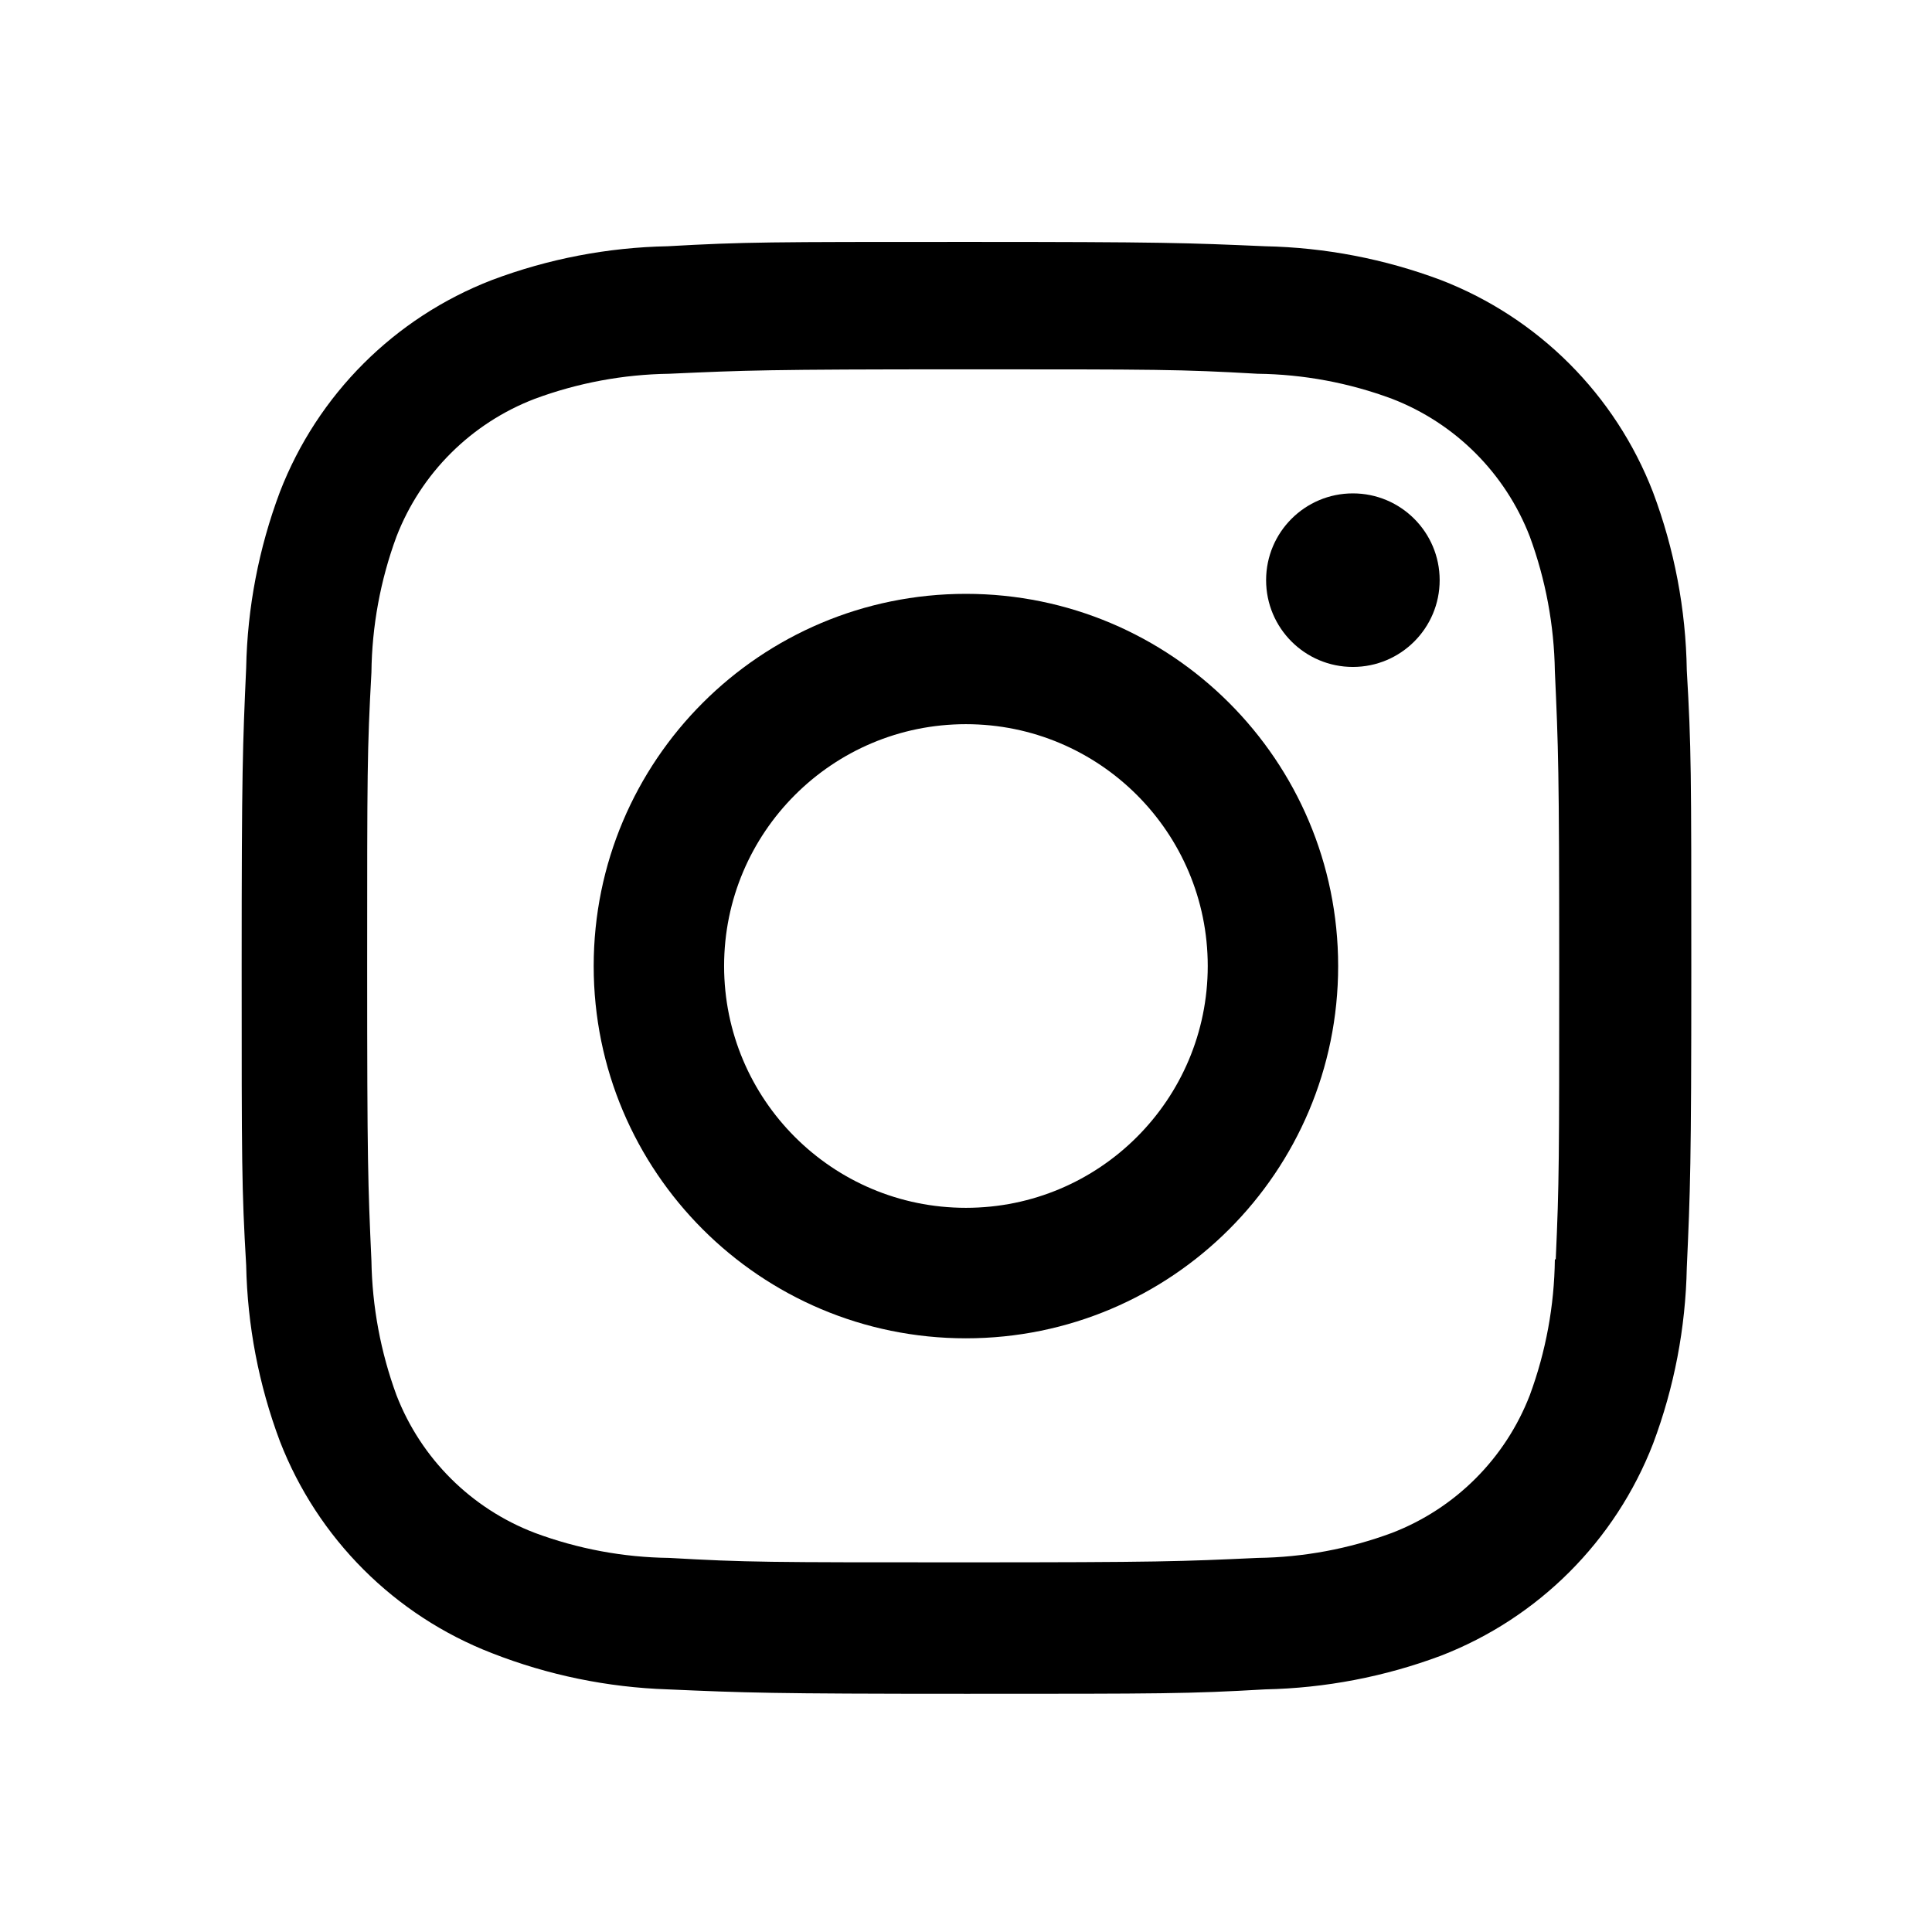
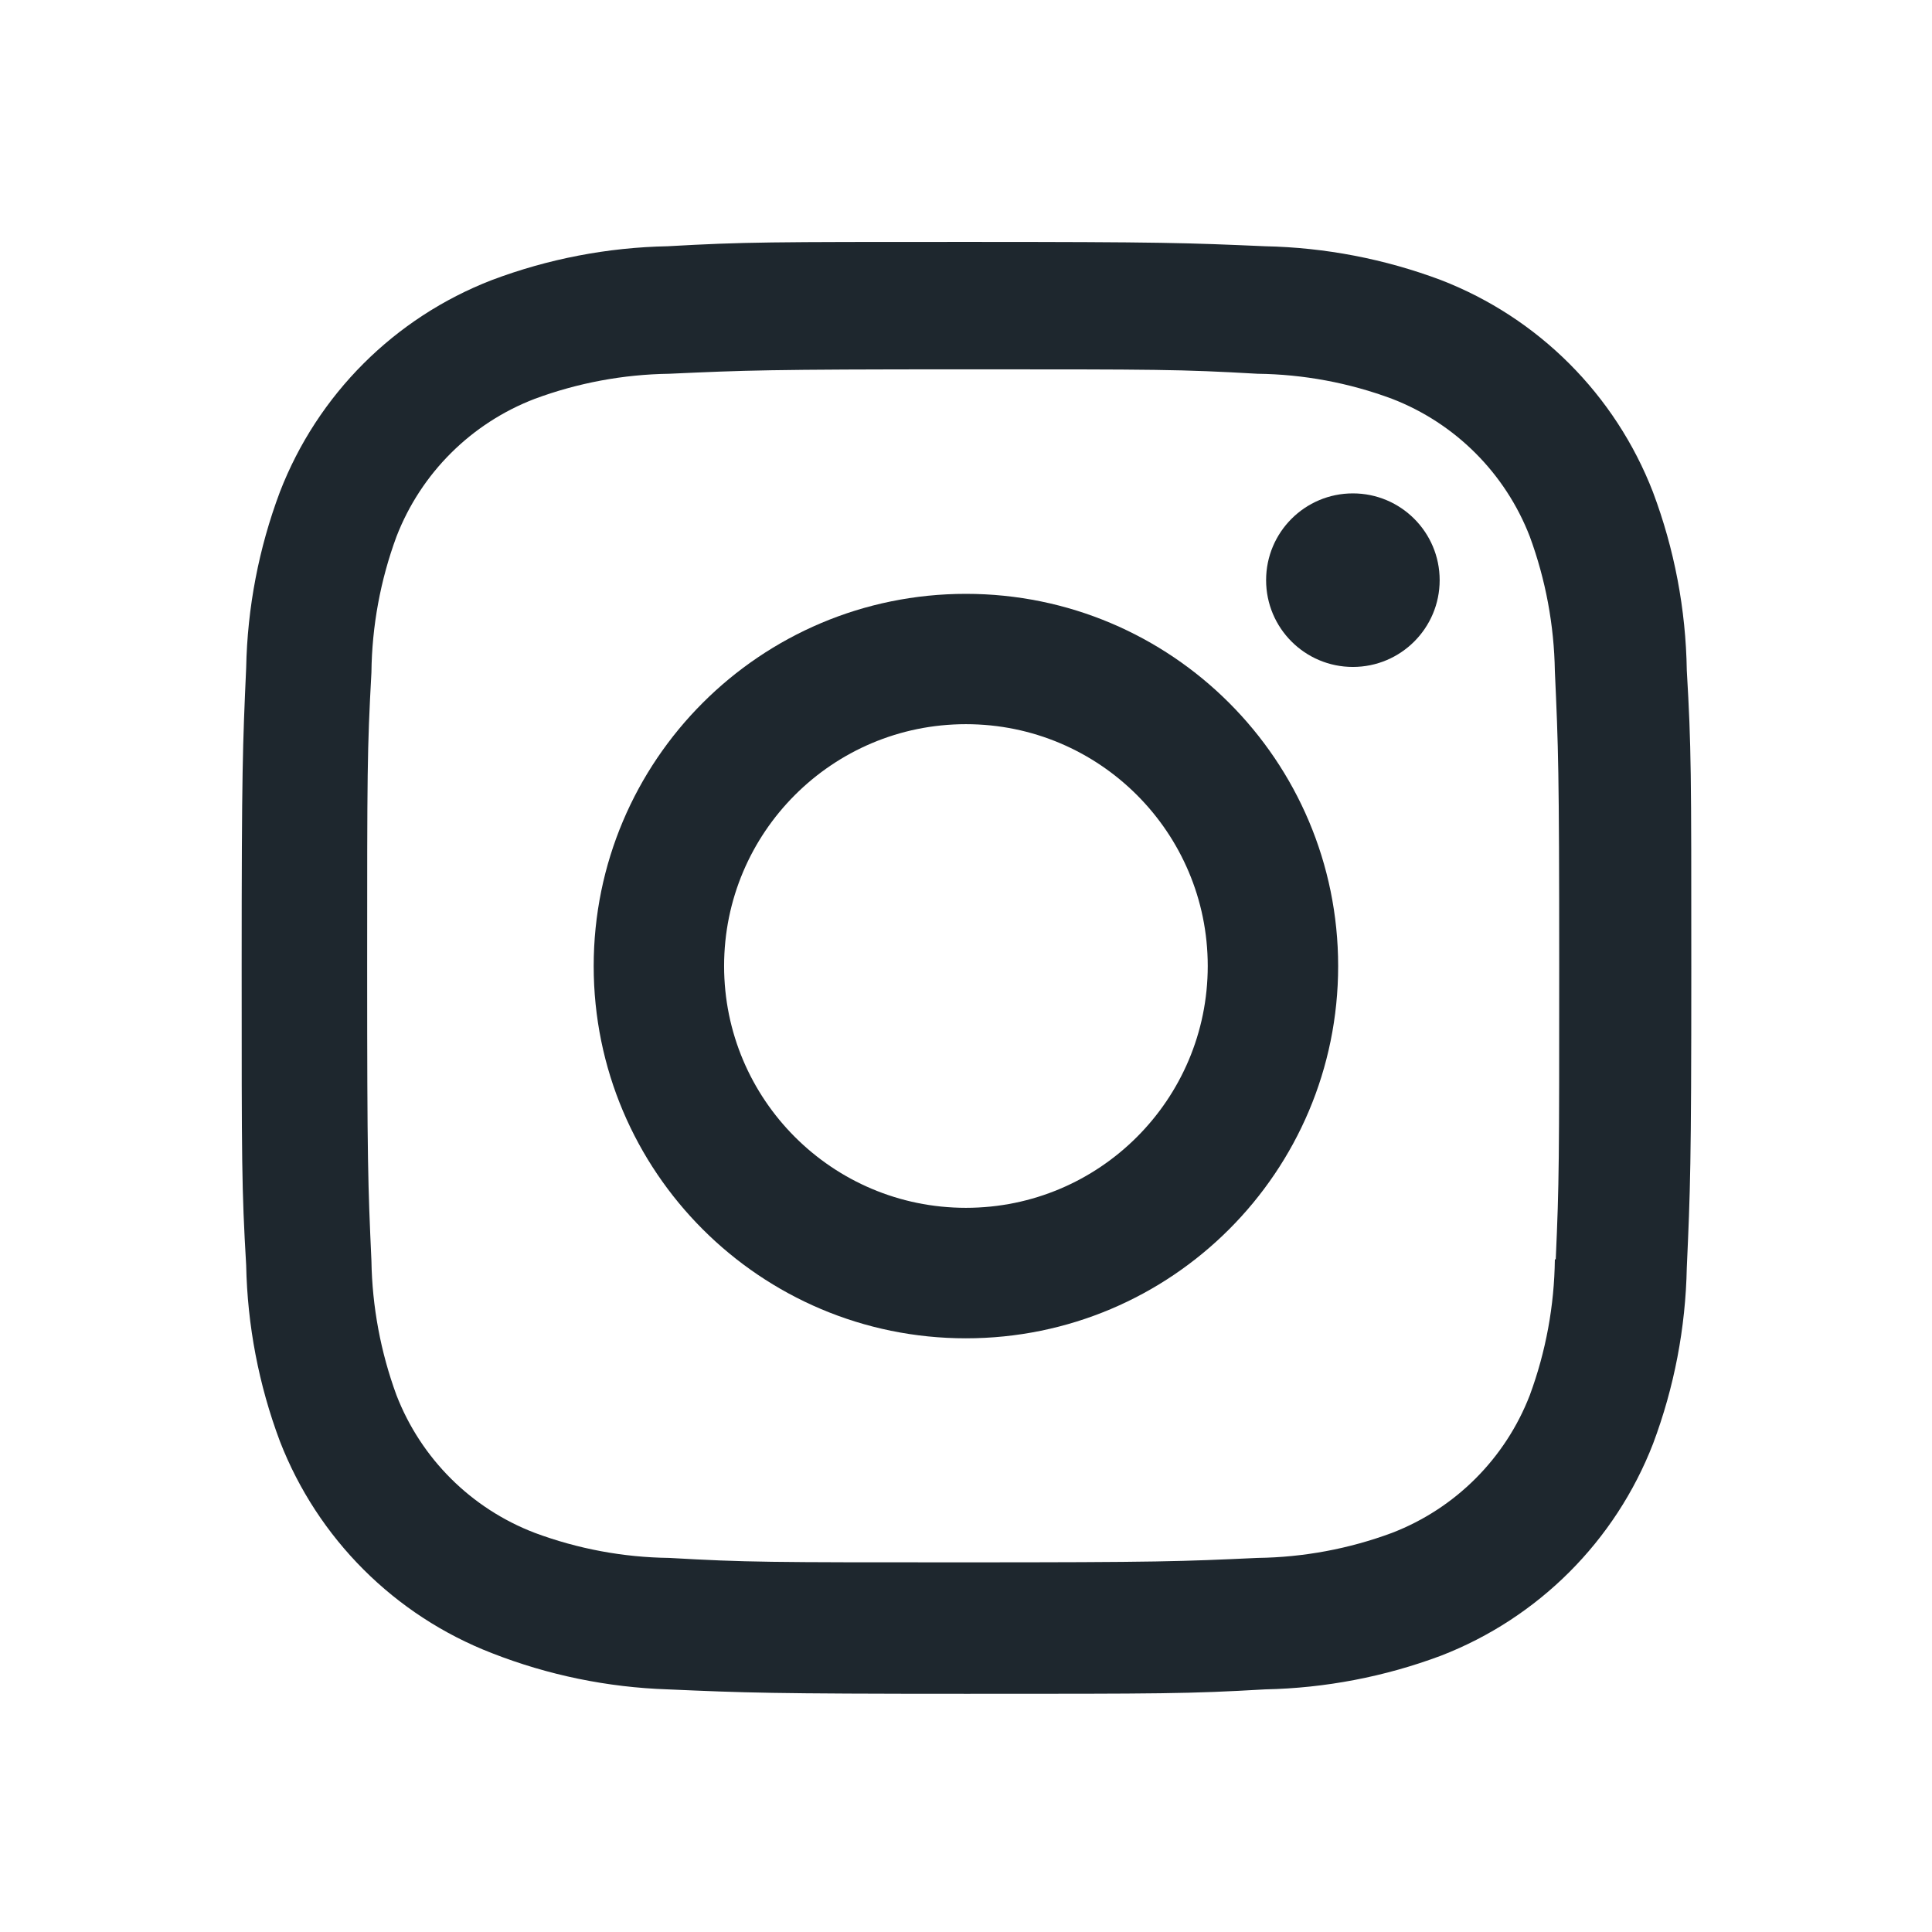
- <svg xmlns="http://www.w3.org/2000/svg" width="60" height="60" viewBox="0 0 24 24" style="fill: rgba(0, 0, 0, 1);transform: ;msFilter:;">
+ <svg xmlns="http://www.w3.org/2000/svg" width="60" height="60" viewBox="0 0 24 24" style="fill: #1e272e;transform: ;msFilter:;">
  <path d="M11.999 7.377a4.623 4.623 0 1 0 0 9.248 4.623 4.623 0 0 0 0-9.248zm0 7.627a3.004 3.004 0 1 1 0-6.008 3.004 3.004 0 0 1 0 6.008z" />
  <circle cx="16.806" cy="7.207" r="1.078" />
  <path d="M20.533 6.111A4.605 4.605 0 0 0 17.9 3.479a6.606 6.606 0 0 0-2.186-.42c-.963-.042-1.268-.054-3.71-.054s-2.755 0-3.71.054a6.554 6.554 0 0 0-2.184.42 4.6 4.6 0 0 0-2.633 2.632 6.585 6.585 0 0 0-.419 2.186c-.043.962-.056 1.267-.056 3.71 0 2.442 0 2.753.056 3.71.015.748.156 1.486.419 2.187a4.61 4.61 0 0 0 2.634 2.632 6.584 6.584 0 0 0 2.185.45c.963.042 1.268.055 3.71.055s2.755 0 3.71-.055a6.615 6.615 0 0 0 2.186-.419 4.613 4.613 0 0 0 2.633-2.633c.263-.7.404-1.438.419-2.186.043-.962.056-1.267.056-3.71s0-2.753-.056-3.71a6.581 6.581 0 0 0-.421-2.217zm-1.218 9.532a5.043 5.043 0 0 1-.311 1.688 2.987 2.987 0 0 1-1.712 1.711 4.985 4.985 0 0 1-1.67.311c-.95.044-1.218.055-3.654.055-2.438 0-2.687 0-3.655-.055a4.96 4.96 0 0 1-1.669-.311 2.985 2.985 0 0 1-1.719-1.711 5.08 5.08 0 0 1-.311-1.669c-.043-.95-.053-1.218-.053-3.654 0-2.437 0-2.686.053-3.655a5.038 5.038 0 0 1 .311-1.687c.305-.789.93-1.41 1.719-1.712a5.01 5.01 0 0 1 1.669-.311c.951-.043 1.218-.055 3.655-.055s2.687 0 3.654.055a4.96 4.96 0 0 1 1.67.311 2.991 2.991 0 0 1 1.712 1.712 5.08 5.08 0 0 1 .311 1.669c.043.951.054 1.218.054 3.655 0 2.436 0 2.698-.043 3.654h-.011z" />
</svg>
